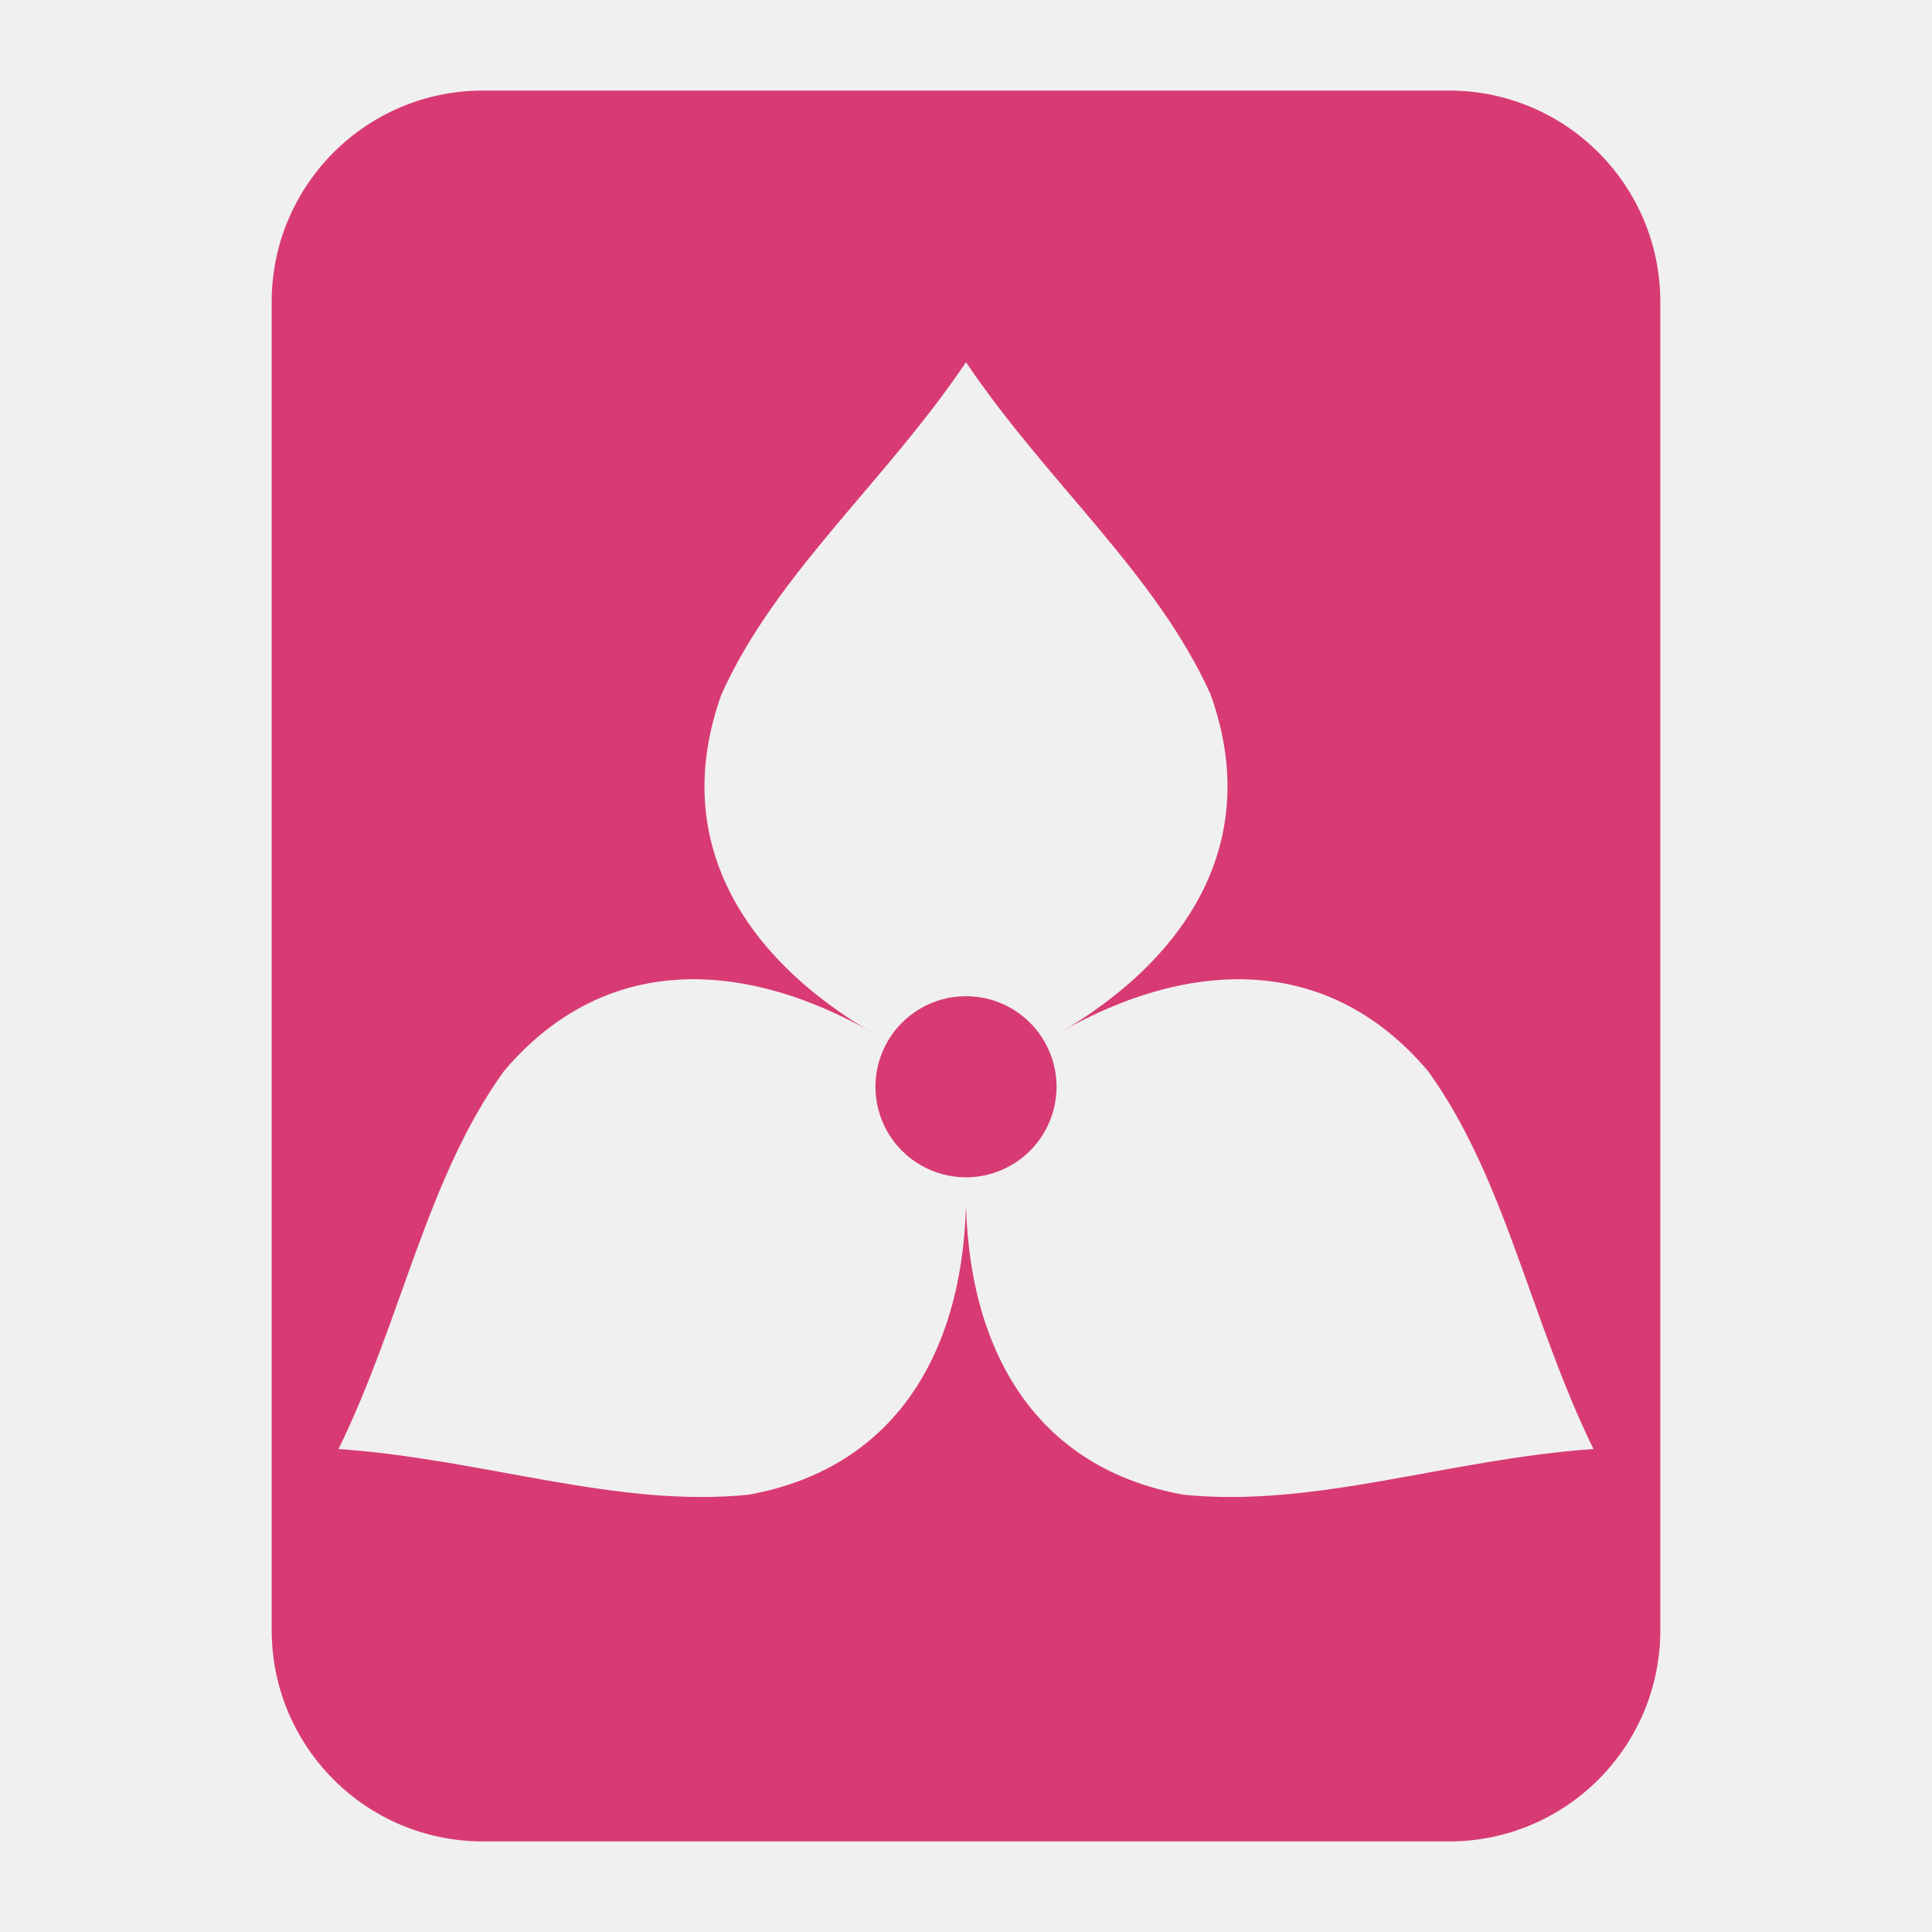
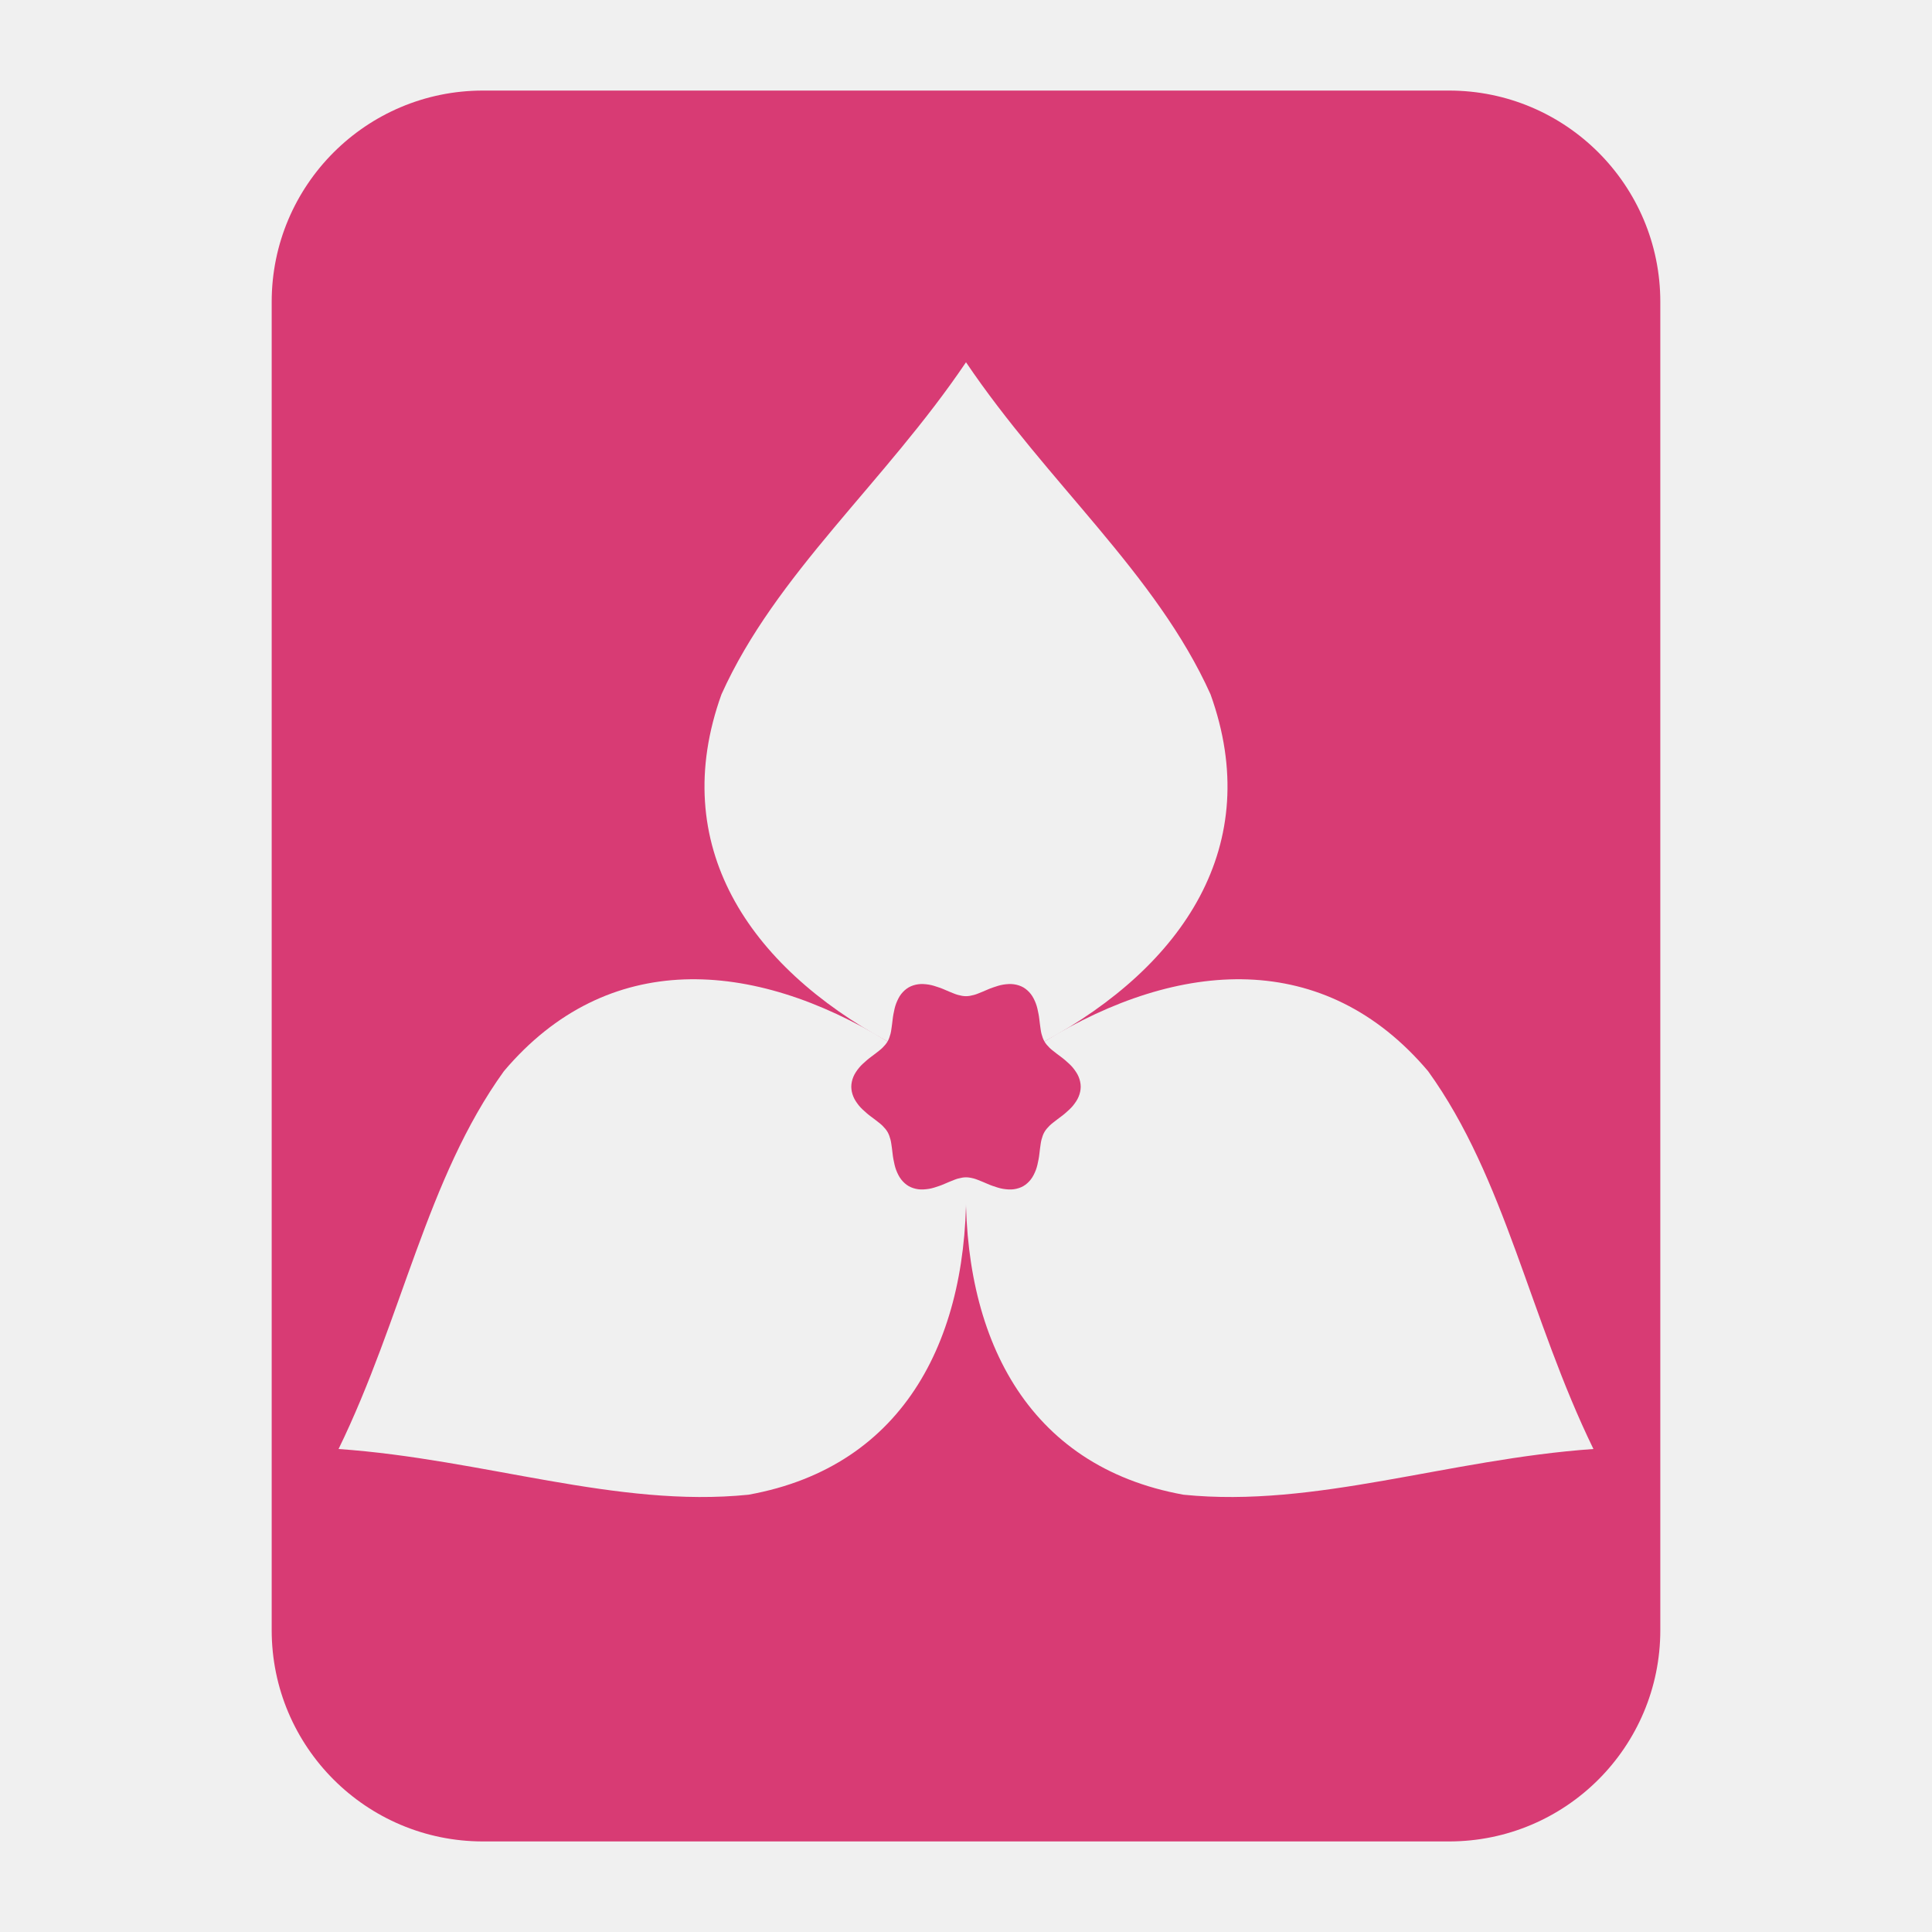
<svg xmlns="http://www.w3.org/2000/svg" viewBox="0 0 64 64" color="#D83B74">
  <defs>
-     <mask id="huapai-sym-cut" maskUnits="userSpaceOnUse" x="0" y="0" width="64" height="64">
+     <mask id="huapai-three-centers" maskUnits="userSpaceOnUse" x="0" y="0" width="64" height="64">
      <rect width="64" height="64" fill="white" />
      <g color="black">
        <g fill="currentColor">
-           <path d="M29.402 34.5C24.8 32 22.1 28 23.9 23C25.7 19 29.3 16 32 12C34.7 16 38.3 19 40.1 23C41.9 28 39.2 32 34.598 34.5A3 3 0 0 0 29.402 34.5Z" />
-           <path d="M29.402 34.5C24.8 32 22.1 28 23.9 23C25.7 19 29.3 16 32 12C34.7 16 38.3 19 40.1 23C41.9 28 39.2 32 34.598 34.5A3 3 0 0 0 29.402 34.5Z" transform="rotate(120 32 36)" />
-           <path d="M29.402 34.5C24.8 32 22.1 28 23.9 23C25.7 19 29.3 16 32 12C34.7 16 38.3 19 40.1 23C41.9 28 39.2 32 34.598 34.5A3 3 0 0 0 29.402 34.5Z" transform="rotate(240 32 36)" />
+           <path d="M29.402 34.5C24.8 32 22.1 28 23.9 23C25.7 19 29.3 16 32 12C34.7 16 38.3 19 40.1 23C41.9 28 39.2 32 34.598 34.5C34.554 34.423 34.526 34.341 34.501 34.248C34.477 34.156 34.468 34.052 34.451 33.943C34.435 33.834 34.427 33.713 34.404 33.596C34.381 33.479 34.357 33.353 34.314 33.242C34.272 33.132 34.218 33.02 34.149 32.931C34.08 32.842 33.994 32.764 33.9 32.709C33.806 32.655 33.695 32.62 33.583 32.605C33.472 32.589 33.349 32.599 33.231 32.617C33.114 32.636 32.993 32.677 32.88 32.716C32.767 32.754 32.658 32.808 32.556 32.849C32.453 32.889 32.359 32.933 32.266 32.958C32.173 32.983 32.089 33 32 33C31.911 33 31.826 32.983 31.734 32.958C31.641 32.933 31.547 32.889 31.444 32.849C31.342 32.808 31.233 32.754 31.12 32.716C31.007 32.677 30.886 32.636 30.769 32.617C30.651 32.599 30.528 32.589 30.417 32.605C30.305 32.62 30.194 32.655 30.1 32.709C30.006 32.764 29.92 32.842 29.851 32.931C29.782 33.02 29.729 33.132 29.686 33.242C29.643 33.353 29.619 33.479 29.596 33.596C29.573 33.713 29.565 33.834 29.549 33.943C29.532 34.052 29.523 34.156 29.499 34.248C29.474 34.341 29.446 34.423 29.402 34.5Z" />
+           <path d="M29.402 34.5C24.8 32 22.1 28 23.9 23C25.7 19 29.3 16 32 12C34.7 16 38.3 19 40.1 23C41.9 28 39.2 32 34.598 34.5C34.554 34.423 34.526 34.341 34.501 34.248C34.477 34.156 34.468 34.052 34.451 33.943C34.435 33.834 34.427 33.713 34.404 33.596C34.381 33.479 34.357 33.353 34.314 33.242C34.272 33.132 34.218 33.02 34.149 32.931C34.08 32.842 33.994 32.764 33.9 32.709C33.806 32.655 33.695 32.62 33.583 32.605C33.472 32.589 33.349 32.599 33.231 32.617C33.114 32.636 32.993 32.677 32.88 32.716C32.767 32.754 32.658 32.808 32.556 32.849C32.453 32.889 32.359 32.933 32.266 32.958C32.173 32.983 32.089 33 32 33C31.911 33 31.826 32.983 31.734 32.958C31.641 32.933 31.547 32.889 31.444 32.849C31.342 32.808 31.233 32.754 31.12 32.716C31.007 32.677 30.886 32.636 30.769 32.617C30.651 32.599 30.528 32.589 30.417 32.605C30.305 32.62 30.194 32.655 30.1 32.709C30.006 32.764 29.92 32.842 29.851 32.931C29.782 33.02 29.729 33.132 29.686 33.242C29.643 33.353 29.619 33.479 29.596 33.596C29.573 33.713 29.565 33.834 29.549 33.943C29.532 34.052 29.523 34.156 29.499 34.248C29.474 34.341 29.446 34.423 29.402 34.5Z" transform="rotate(120 32 36)" />
+           <path d="M29.402 34.5C24.8 32 22.1 28 23.9 23C25.7 19 29.3 16 32 12C34.7 16 38.3 19 40.1 23C41.9 28 39.2 32 34.598 34.5C34.554 34.423 34.526 34.341 34.501 34.248C34.477 34.156 34.468 34.052 34.451 33.943C34.435 33.834 34.427 33.713 34.404 33.596C34.381 33.479 34.357 33.353 34.314 33.242C34.272 33.132 34.218 33.02 34.149 32.931C34.08 32.842 33.994 32.764 33.9 32.709C33.806 32.655 33.695 32.62 33.583 32.605C33.472 32.589 33.349 32.599 33.231 32.617C33.114 32.636 32.993 32.677 32.88 32.716C32.767 32.754 32.658 32.808 32.556 32.849C32.453 32.889 32.359 32.933 32.266 32.958C32.173 32.983 32.089 33 32 33C31.911 33 31.826 32.983 31.734 32.958C31.641 32.933 31.547 32.889 31.444 32.849C31.342 32.808 31.233 32.754 31.12 32.716C31.007 32.677 30.886 32.636 30.769 32.617C30.651 32.599 30.528 32.589 30.417 32.605C30.305 32.62 30.194 32.655 30.1 32.709C30.006 32.764 29.92 32.842 29.851 32.931C29.782 33.02 29.729 33.132 29.686 33.242C29.643 33.353 29.619 33.479 29.596 33.596C29.573 33.713 29.565 33.834 29.549 33.943C29.532 34.052 29.523 34.156 29.499 34.248C29.474 34.341 29.446 34.423 29.402 34.5Z" transform="rotate(240 32 36)" />
        </g>
      </g>
    </mask>
  </defs>
-   <rect x="9" y="3" width="46" height="58" rx="7" fill="currentColor" mask="url(#huapai-sym-cut)" />
+   <rect x="9" y="3" width="46" height="58" rx="7" fill="currentColor" mask="url(#huapai-three-centers)" />
</svg>
